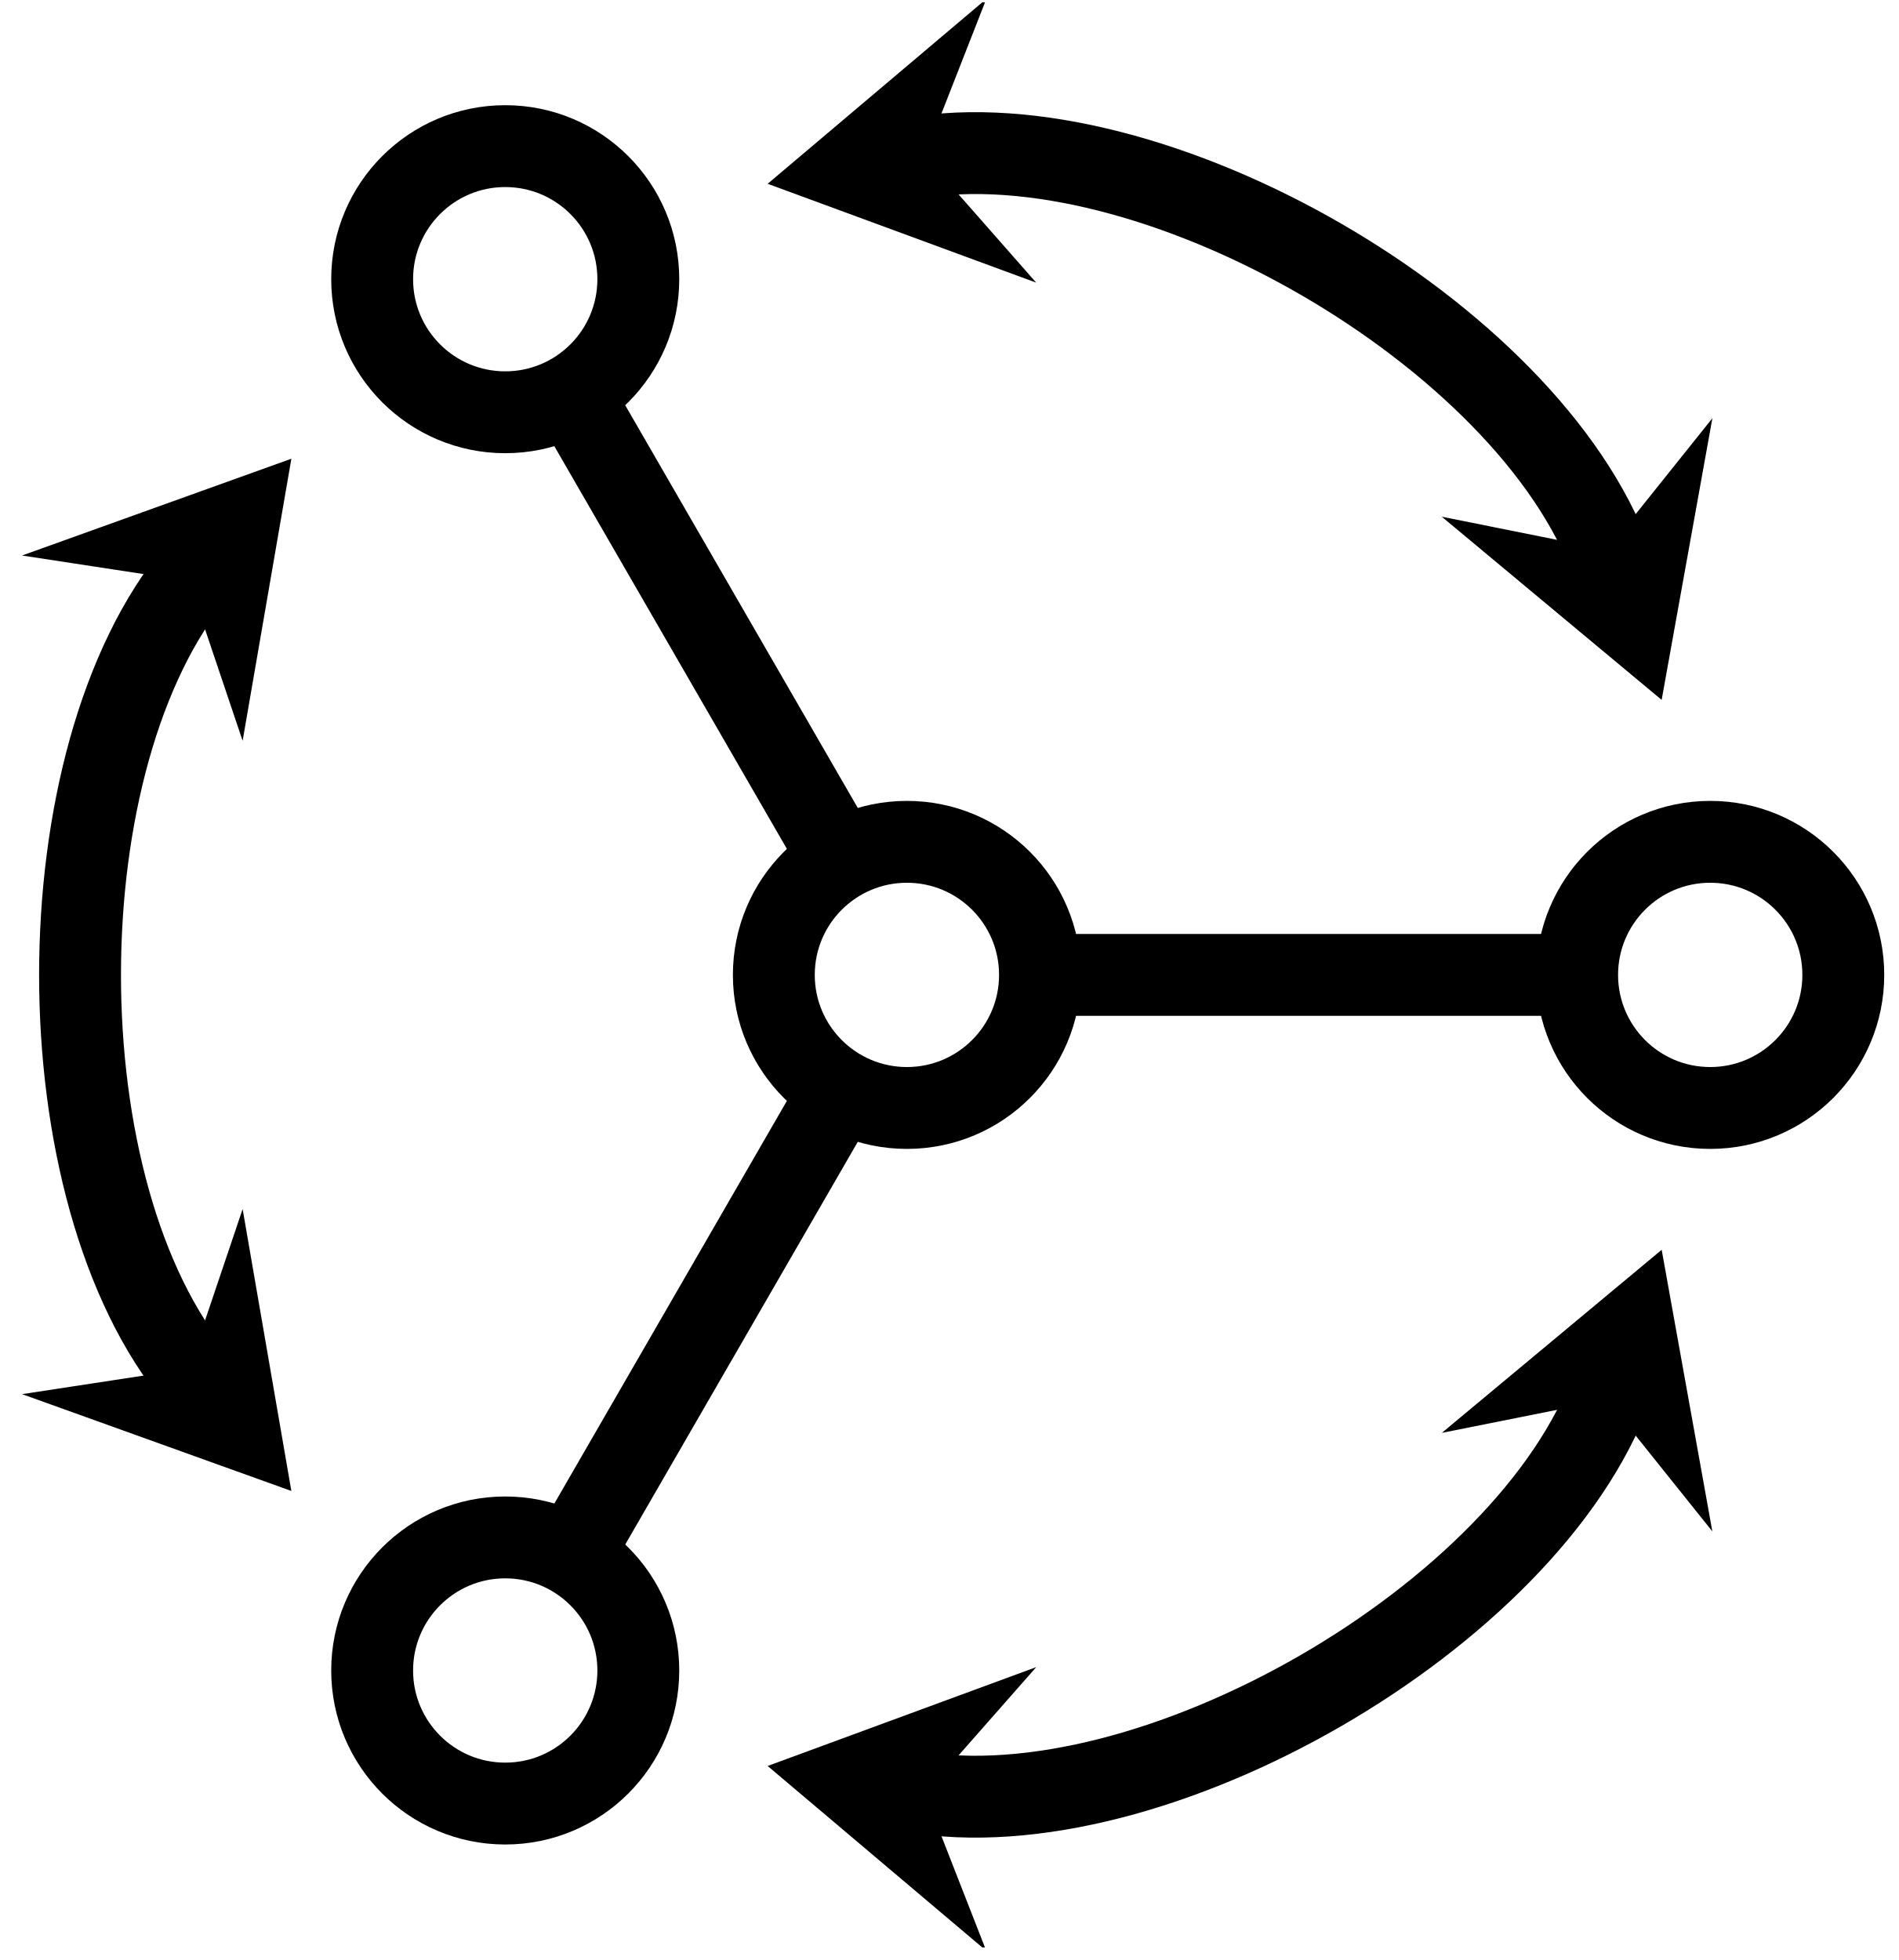
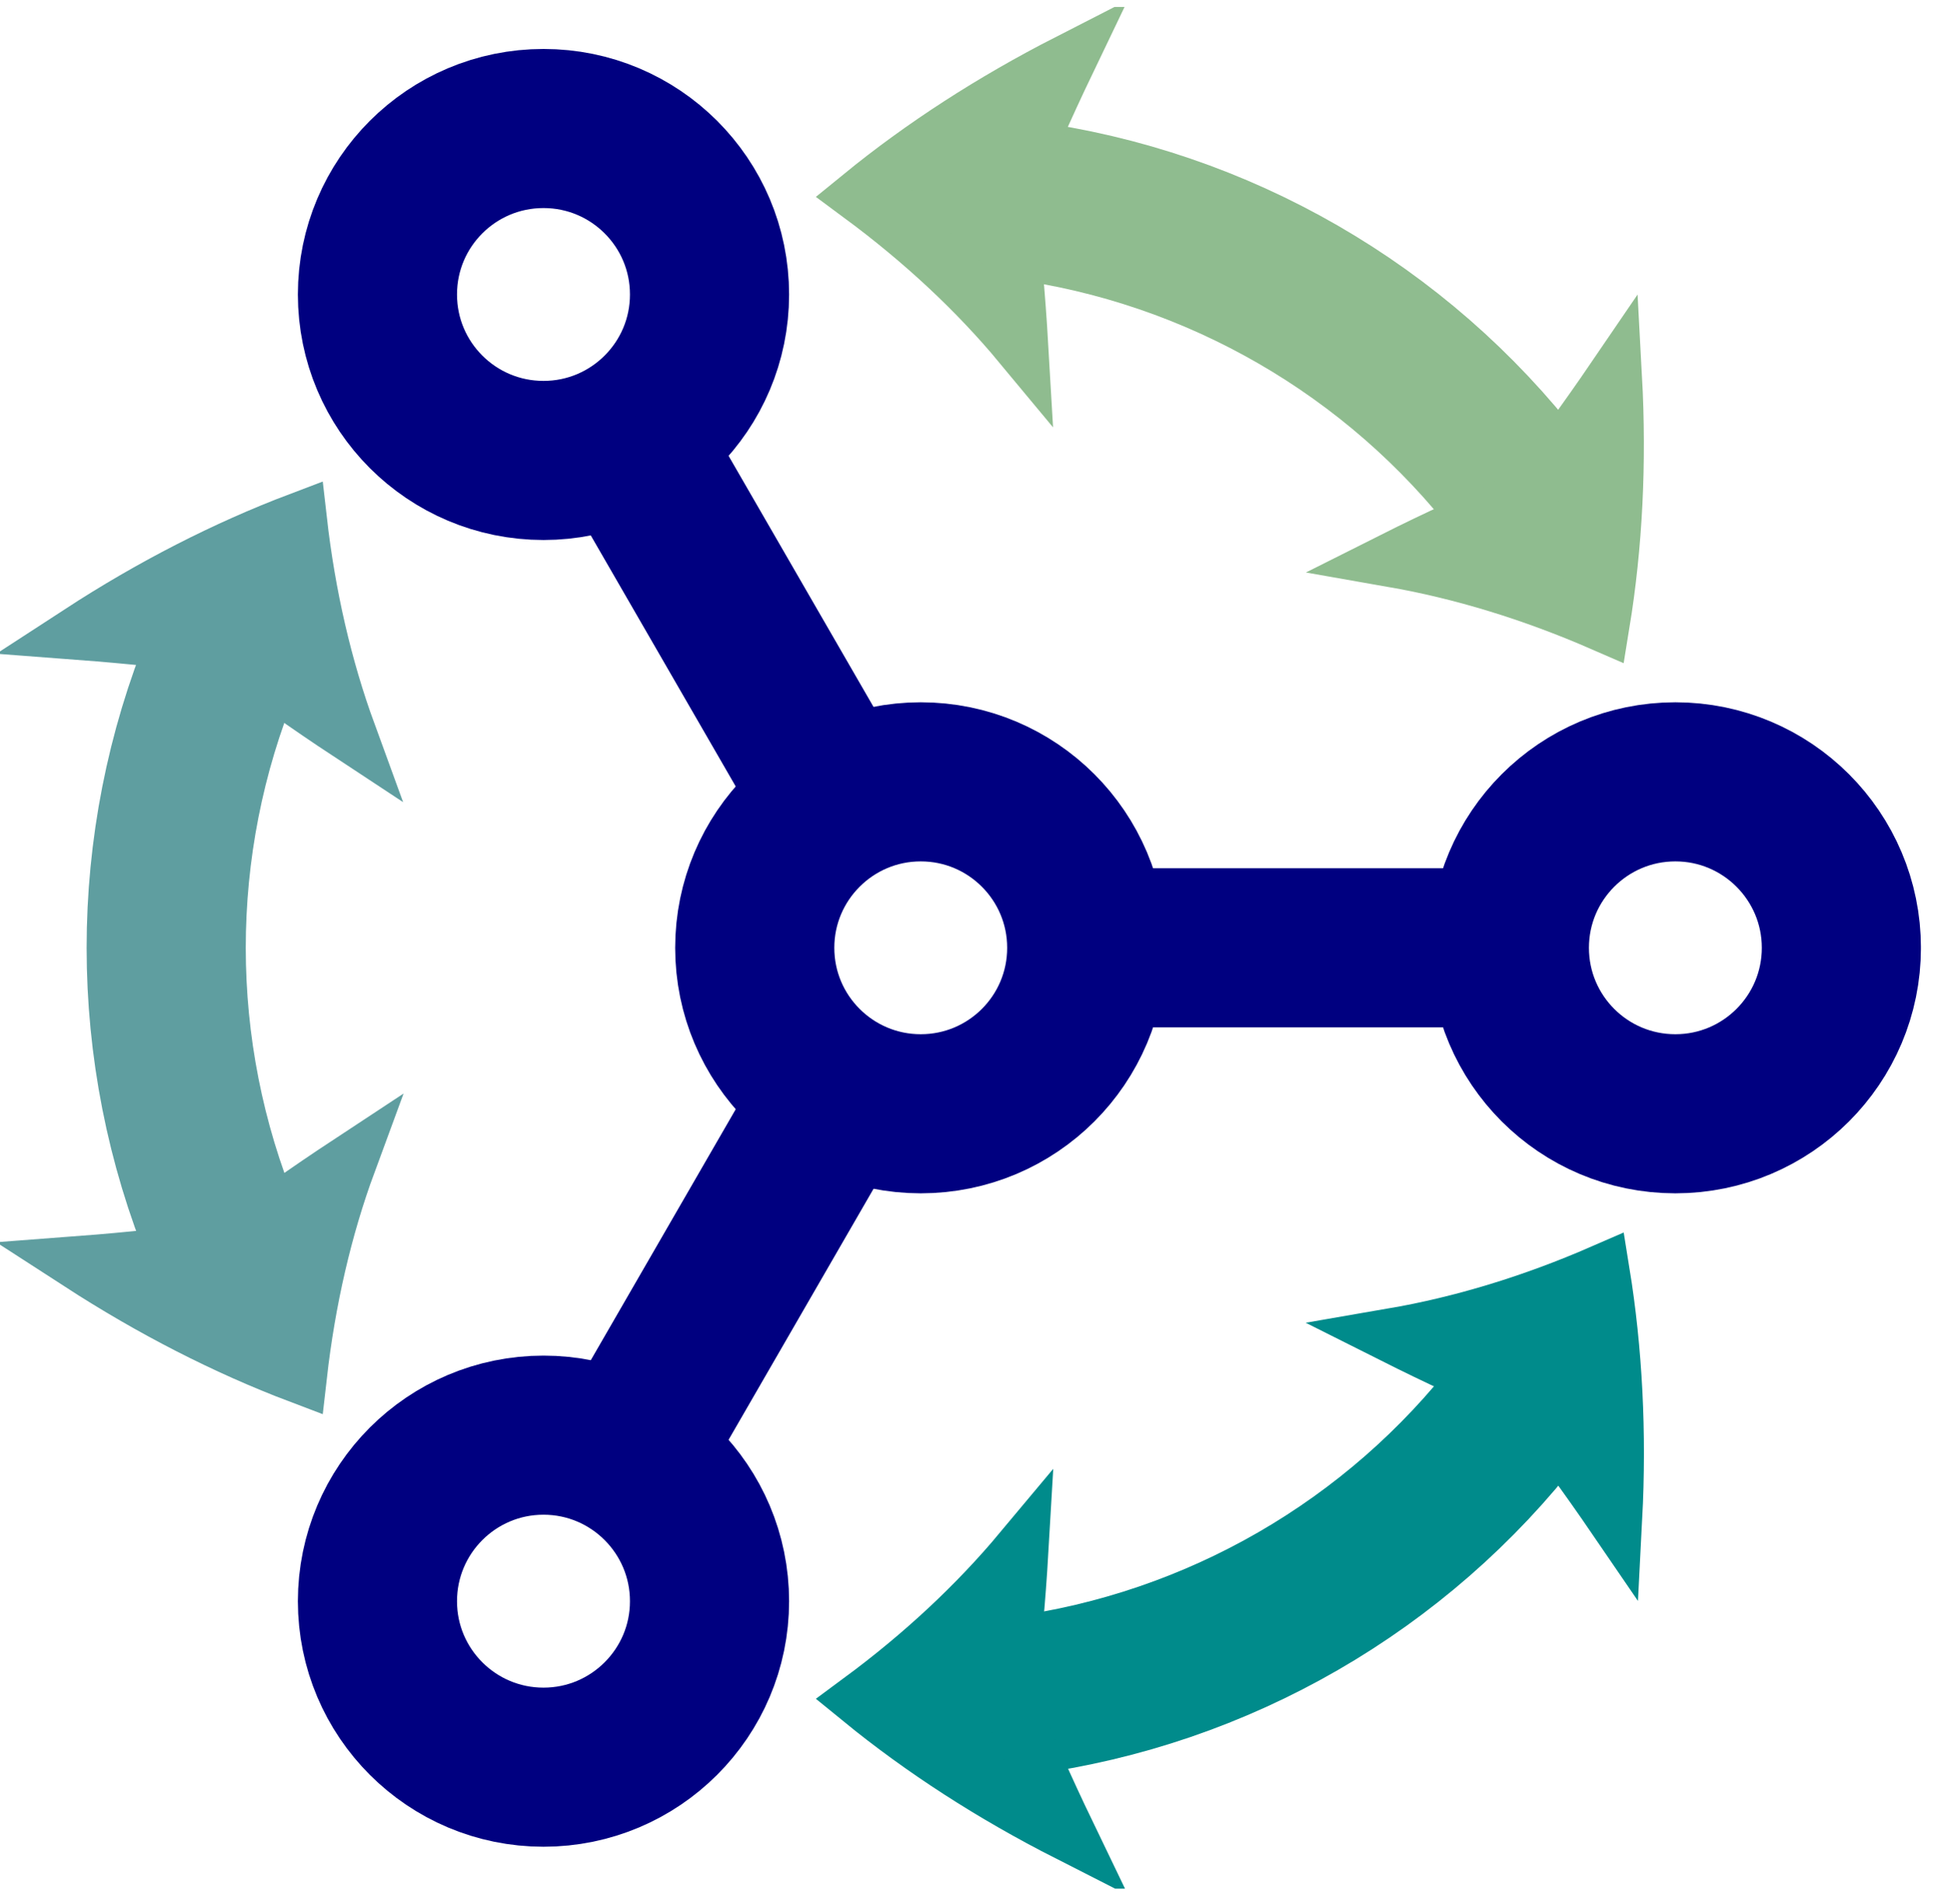
- <svg xmlns="http://www.w3.org/2000/svg" width="66.488pt" height="68.639pt" viewBox="0 0 66.488 68.639" version="1.2">
+ <svg xmlns="http://www.w3.org/2000/svg" width="72.161" height="70.701" viewBox="0 0 72.161 70.701">
  <defs>
-     <clipPath id="clip1">
-       <path d="M 0 0.082 L 65.98 0.082 L 65.98 68.199 L 0 68.199 Z M 0 0.082 " />
+     <clipPath id="clip-0">
+       <path clip-rule="nonzero" d="M 0 0.258 L 71.332 0.258 L 71.332 70.148 L 0 70.148 Z M 0 0.258 " />
    </clipPath>
-     <clipPath id="clip2">
-       <path d="M 14 0.082 L 65.98 0.082 L 65.98 68.199 L 14 68.199 Z M 14 0.082 " />
+     <clipPath id="clip-1">
+       <path clip-rule="nonzero" d="M 0 0.258 L 71.332 0.258 L 71.332 70.148 L 0 70.148 Z M 0 0.258 " />
    </clipPath>
-     <clipPath id="clip3">
-       <path d="M 0 0.082 L 63 0.082 L 63 55 L 0 55 Z M 0 0.082 " />
+     <clipPath id="clip-2">
+       <path clip-rule="nonzero" d="M 22 0.258 L 71.332 0.258 L 71.332 53 L 22 53 Z M 22 0.258 " />
    </clipPath>
-     <clipPath id="clip4">
-       <path d="M 0 13 L 63 13 L 63 68.199 L 0 68.199 Z M 0 13 " />
+     <clipPath id="clip-3">
+       <path clip-rule="nonzero" d="M 3 0.258 L 69 0.258 L 69 42 L 3 42 Z M 3 0.258 " />
    </clipPath>
-     <clipPath id="clip5">
-       <path d="M 0 0.082 L 65.98 0.082 L 65.98 68.199 L 0 68.199 Z M 0 0.082 " />
+     <clipPath id="clip-4">
+       <path clip-rule="nonzero" d="M 0 0.258 L 71.332 0.258 L 71.332 70.148 L 0 70.148 Z M 0 0.258 " />
    </clipPath>
-     <clipPath id="clip6">
-       <path d="M 0 0.082 L 65.98 0.082 L 65.98 61 L 0 61 Z M 0 0.082 " />
+     <clipPath id="clip-5">
+       <path clip-rule="nonzero" d="M 0 0.258 L 42 0.258 L 42 57 L 0 57 Z M 0 0.258 " />
    </clipPath>
-     <clipPath id="clip7">
-       <path d="M 33 0.082 L 65.98 0.082 L 65.98 43 L 33 43 Z M 33 0.082 " />
+     <clipPath id="clip-6">
+       <path clip-rule="nonzero" d="M 0 14 L 42 14 L 42 70.148 L 0 70.148 Z M 0 14 " />
    </clipPath>
-     <clipPath id="clip8">
-       <path d="M 8 0.082 L 54 0.082 L 54 29 L 8 29 Z M 8 0.082 " />
+     <clipPath id="clip-7">
+       <path clip-rule="nonzero" d="M 0 0.258 L 71.332 0.258 L 71.332 70.148 L 0 70.148 Z M 0 0.258 " />
    </clipPath>
-     <clipPath id="clip9">
-       <path d="M 0 0.082 L 48 0.082 L 48 68.199 L 0 68.199 Z M 0 0.082 " />
+     <clipPath id="clip-8">
+       <path clip-rule="nonzero" d="M 3 28 L 69 28 L 69 70.148 L 3 70.148 Z M 3 28 " />
    </clipPath>
-     <clipPath id="clip10">
-       <path d="M 0 0.082 L 30 0.082 L 30 43 L 0 43 Z M 0 0.082 " />
-     </clipPath>
-     <clipPath id="clip11">
-       <path d="M 0 25 L 30 25 L 30 68.199 L 0 68.199 Z M 0 25 " />
-     </clipPath>
-     <clipPath id="clip12">
-       <path d="M 0 8 L 65.98 8 L 65.98 68.199 L 0 68.199 Z M 0 8 " />
-     </clipPath>
-     <clipPath id="clip13">
-       <path d="M 8 40 L 54 40 L 54 68.199 L 8 68.199 Z M 8 40 " />
-     </clipPath>
-     <clipPath id="clip14">
-       <path d="M 33 25 L 65.98 25 L 65.98 68.199 L 33 68.199 Z M 33 25 " />
+     <clipPath id="clip-9">
+       <path clip-rule="nonzero" d="M 22 18 L 71.332 18 L 71.332 70.148 L 22 70.148 Z M 22 18 " />
    </clipPath>
  </defs>
-   <g id="surface1">
-     <g clip-path="url(#clip1)" clip-rule="nonzero">
-       <path style="fill:none;stroke-width:2.889;stroke-linecap:butt;stroke-linejoin:miter;stroke:rgb(0%,0%,0%);stroke-opacity:1;stroke-miterlimit:10;" d="M 4.697 -0.001 C 4.697 2.593 2.595 4.695 0.001 4.695 C -2.593 4.695 -4.695 2.593 -4.695 -0.001 C -4.695 -2.595 -2.593 -4.697 0.001 -4.697 C 2.595 -4.697 4.697 -2.595 4.697 -0.001 Z M 4.697 -0.001 " transform="matrix(0.992358,0,0,-0.992358,31.75645,34.13988)" />
-     </g>
-     <g clip-path="url(#clip2)" clip-rule="nonzero">
-       <path style="fill:none;stroke-width:2.889;stroke-linecap:butt;stroke-linejoin:miter;stroke:rgb(0%,0%,0%);stroke-opacity:1;stroke-miterlimit:10;" d="M 33.043 -0.001 C 33.043 2.593 30.941 4.695 28.347 4.695 C 25.753 4.695 23.651 2.593 23.651 -0.001 C 23.651 -2.595 25.753 -4.697 28.347 -4.697 C 30.941 -4.697 33.043 -2.595 33.043 -0.001 Z M 33.043 -0.001 " transform="matrix(0.992358,0,0,-0.992358,31.75645,34.13988)" />
-     </g>
-     <g clip-path="url(#clip3)" clip-rule="nonzero">
-       <path style="fill:none;stroke-width:2.889;stroke-linecap:butt;stroke-linejoin:miter;stroke:rgb(0%,0%,0%);stroke-opacity:1;stroke-miterlimit:10;" d="M -9.477 24.55 C -9.477 27.144 -11.579 29.246 -14.173 29.246 C -16.767 29.246 -18.869 27.144 -18.869 24.55 C -18.869 21.956 -16.767 19.854 -14.173 19.854 C -11.579 19.854 -9.477 21.956 -9.477 24.55 Z M -9.477 24.55 " transform="matrix(0.992358,0,0,-0.992358,31.75645,34.13988)" />
-     </g>
-     <g clip-path="url(#clip4)" clip-rule="nonzero">
-       <path style="fill:none;stroke-width:2.889;stroke-linecap:butt;stroke-linejoin:miter;stroke:rgb(0%,0%,0%);stroke-opacity:1;stroke-miterlimit:10;" d="M -9.477 -24.548 C -9.477 -21.954 -11.579 -19.852 -14.173 -19.852 C -16.767 -19.852 -18.869 -21.954 -18.869 -24.548 C -18.869 -27.142 -16.767 -29.244 -14.173 -29.244 C -11.579 -29.244 -9.477 -27.142 -9.477 -24.548 Z M -9.477 -24.548 " transform="matrix(0.992358,0,0,-0.992358,31.75645,34.13988)" />
-     </g>
-     <path style="fill:none;stroke-width:2.889;stroke-linecap:butt;stroke-linejoin:miter;stroke:rgb(0%,0%,0%);stroke-opacity:1;stroke-miterlimit:10;" d="M 5.67 -0.001 L 22.679 -0.001 " transform="matrix(0.992358,0,0,-0.992358,31.75645,34.13988)" />
-     <g clip-path="url(#clip5)" clip-rule="nonzero">
-       <path style="fill:none;stroke-width:2.889;stroke-linecap:butt;stroke-linejoin:miter;stroke:rgb(0%,0%,0%);stroke-opacity:1;stroke-miterlimit:10;" d="M -2.833 4.908 L -11.339 19.638 " transform="matrix(0.992358,0,0,-0.992358,31.75645,34.13988)" />
-       <path style="fill:none;stroke-width:2.889;stroke-linecap:butt;stroke-linejoin:miter;stroke:rgb(0%,0%,0%);stroke-opacity:1;stroke-miterlimit:10;" d="M -2.833 -4.909 L -11.339 -19.639 " transform="matrix(0.992358,0,0,-0.992358,31.75645,34.13988)" />
-     </g>
-     <g clip-path="url(#clip6)" clip-rule="nonzero">
-       <path style="fill:none;stroke-width:2.889;stroke-linecap:butt;stroke-linejoin:miter;stroke:rgb(0%,0%,0%);stroke-opacity:1;stroke-miterlimit:10;" d="M 24.871 14.552 C 21.935 22.621 8.626 30.305 0.171 28.813 " transform="matrix(0.992358,0,0,-0.992358,31.75645,34.13988)" />
-     </g>
-     <path style=" stroke:none;fill-rule:nonzero;fill:rgb(0%,0%,0%);fill-opacity:1;" d="M 57.711 23.203 L 58.785 17.238 L 56.555 20.027 L 53.055 19.324 Z M 57.711 23.203 " />
-     <g clip-path="url(#clip7)" clip-rule="nonzero">
-       <path style="fill:none;stroke-width:1.41;stroke-linecap:butt;stroke-linejoin:miter;stroke:rgb(0%,0%,0%);stroke-opacity:1;stroke-miterlimit:10;" d="M 7.217 -0.001 L 1.939 3.072 L 3.811 -0.001 L 1.939 -3.073 Z M 7.217 -0.001 " transform="matrix(0.339387,0.932519,0.932519,-0.339387,55.26211,16.47288)" />
-     </g>
-     <path style=" stroke:none;fill-rule:nonzero;fill:rgb(0%,0%,0%);fill-opacity:1;" d="M 28.25 6.195 L 33.938 8.289 L 31.578 5.605 L 32.879 2.281 Z M 28.25 6.195 " />
-     <g clip-path="url(#clip8)" clip-rule="nonzero">
-       <path style="fill:none;stroke-width:1.41;stroke-linecap:butt;stroke-linejoin:miter;stroke:rgb(0%,0%,0%);stroke-opacity:1;stroke-miterlimit:10;" d="M 7.218 0.001 L 1.94 3.074 L 3.812 -0.002 L 1.939 -3.073 Z M 7.218 0.001 " transform="matrix(-0.977274,0.172303,0.172303,0.977274,35.30376,4.950163)" />
-     </g>
-     <g clip-path="url(#clip9)" clip-rule="nonzero">
-       <path style="fill:none;stroke-width:2.889;stroke-linecap:butt;stroke-linejoin:miter;stroke:rgb(0%,0%,0%);stroke-opacity:1;stroke-miterlimit:10;" d="M -25.038 14.261 C -30.556 7.683 -30.556 -7.684 -25.038 -14.262 " transform="matrix(0.992358,0,0,-0.992358,31.75645,34.13988)" />
-     </g>
-     <path style=" stroke:none;fill-rule:nonzero;fill:rgb(0%,0%,0%);fill-opacity:1;" d="M 9.309 17.129 L 3.605 19.18 L 7.137 19.719 L 8.277 23.102 Z M 9.309 17.129 " />
-     <g clip-path="url(#clip10)" clip-rule="nonzero">
-       <path style="fill:none;stroke-width:1.41;stroke-linecap:butt;stroke-linejoin:miter;stroke:rgb(0%,0%,0%);stroke-opacity:1;stroke-miterlimit:10;" d="M 7.219 0 L 1.942 3.075 L 3.813 -0.001 L 1.94 -3.072 Z M 7.219 0 " transform="matrix(0.637868,-0.760166,-0.760166,-0.637868,4.704185,22.61679)" />
-     </g>
-     <path style=" stroke:none;fill-rule:nonzero;fill:rgb(0%,0%,0%);fill-opacity:1;" d="M 9.309 51.148 L 8.277 45.18 L 7.137 48.559 L 3.605 49.098 Z M 9.309 51.148 " />
-     <g clip-path="url(#clip11)" clip-rule="nonzero">
-       <path style="fill:none;stroke-width:1.41;stroke-linecap:butt;stroke-linejoin:miter;stroke:rgb(0%,0%,0%);stroke-opacity:1;stroke-miterlimit:10;" d="M 7.217 0.001 L 1.941 3.071 L 3.811 0.002 L 1.94 -3.073 Z M 7.217 0.001 " transform="matrix(0.637868,0.760166,0.760166,-0.637868,4.704185,45.66298)" />
-     </g>
-     <g clip-path="url(#clip12)" clip-rule="nonzero">
-       <path style="fill:none;stroke-width:2.889;stroke-linecap:butt;stroke-linejoin:miter;stroke:rgb(0%,0%,0%);stroke-opacity:1;stroke-miterlimit:10;" d="M 0.171 -28.815 C 8.626 -30.307 21.935 -22.623 24.871 -14.553 " transform="matrix(0.992358,0,0,-0.992358,31.75645,34.13988)" />
-     </g>
-     <path style=" stroke:none;fill-rule:nonzero;fill:rgb(0%,0%,0%);fill-opacity:1;" d="M 28.25 62.086 L 32.879 66 L 31.578 62.672 L 33.938 59.992 Z M 28.25 62.086 " />
-     <g clip-path="url(#clip13)" clip-rule="nonzero">
-       <path style="fill:none;stroke-width:1.41;stroke-linecap:butt;stroke-linejoin:miter;stroke:rgb(0%,0%,0%);stroke-opacity:1;stroke-miterlimit:10;" d="M 7.218 -0 L 1.939 3.074 L 3.812 -0.001 L 1.94 -3.073 Z M 7.218 -0 " transform="matrix(-0.977274,-0.172303,-0.172303,0.977274,35.30376,63.3296)" />
-     </g>
-     <path style=" stroke:none;fill-rule:nonzero;fill:rgb(0%,0%,0%);fill-opacity:1;" d="M 57.711 45.074 L 53.055 48.953 L 56.555 48.254 L 58.785 51.039 Z M 57.711 45.074 " />
-     <g clip-path="url(#clip14)" clip-rule="nonzero">
-       <path style="fill:none;stroke-width:1.41;stroke-linecap:butt;stroke-linejoin:miter;stroke:rgb(0%,0%,0%);stroke-opacity:1;stroke-miterlimit:10;" d="M 7.219 0.001 L 1.942 3.074 L 3.81 0 L 1.941 -3.071 Z M 7.219 0.001 " transform="matrix(0.339387,-0.932519,-0.932519,-0.339387,55.26211,51.80689)" />
-     </g>
+   <g clip-path="url(#clip-0)">
+     <path fill="none" stroke-width="5.978" stroke-linecap="butt" stroke-linejoin="miter" stroke="rgb(0%, 0%, 50%)" stroke-opacity="1" stroke-miterlimit="10" d="M 6.235 0.001 C 6.235 3.443 3.445 6.237 -0.001 6.237 C -3.443 6.237 -6.237 3.443 -6.237 0.001 C -6.237 -3.445 -3.443 -6.235 -0.001 -6.235 C 3.445 -6.235 6.235 -3.445 6.235 0.001 Z M 34.584 0.001 C 34.584 3.443 31.79 6.237 28.348 6.237 C 24.902 6.237 22.112 3.443 22.112 0.001 C 22.112 -3.445 24.902 -6.235 28.348 -6.235 C 31.79 -6.235 34.584 -3.445 34.584 0.001 Z M -7.936 24.549 C -7.936 27.995 -10.73 30.785 -14.172 30.785 C -17.618 30.785 -20.411 27.995 -20.411 24.549 C -20.411 21.103 -17.618 18.313 -14.172 18.313 C -10.73 18.313 -7.936 21.103 -7.936 24.549 Z M -7.936 -24.551 C -7.936 -21.105 -10.73 -18.311 -14.172 -18.311 C -17.618 -18.311 -20.411 -21.105 -20.411 -24.551 C -20.411 -27.993 -17.618 -30.786 -14.172 -30.786 C -10.73 -30.786 -7.936 -27.993 -7.936 -24.551 Z M -7.936 -24.551 " transform="matrix(0.988507, 0, 0, -0.988507, 34.19245, 35.2042)" />
+   </g>
+   <path fill="none" stroke-width="5.978" stroke-linecap="butt" stroke-linejoin="miter" stroke="rgb(0%, 0%, 50%)" stroke-opacity="1" stroke-miterlimit="10" d="M 5.67 0.001 L 22.678 0.001 " transform="matrix(0.988507, 0, 0, -0.988507, 34.19245, 35.2042)" />
+   <g clip-path="url(#clip-1)">
+     <path fill="none" stroke-width="5.978" stroke-linecap="butt" stroke-linejoin="miter" stroke="rgb(0%, 0%, 50%)" stroke-opacity="1" stroke-miterlimit="10" d="M -2.834 4.909 L -11.338 19.641 " transform="matrix(0.988507, 0, 0, -0.988507, 34.19245, 35.2042)" />
+     <path fill="none" stroke-width="5.978" stroke-linecap="butt" stroke-linejoin="miter" stroke="rgb(0%, 0%, 50%)" stroke-opacity="1" stroke-miterlimit="10" d="M -2.834 -4.911 L -11.338 -19.639 " transform="matrix(0.988507, 0, 0, -0.988507, 34.19245, 35.2042)" />
+     <path fill="none" stroke-width="5.978" stroke-linecap="butt" stroke-linejoin="miter" stroke="rgb(56%, 73.599%, 56%)" stroke-opacity="1" stroke-miterlimit="10" d="M 22.452 17.309 C 17.892 23.221 11.158 27.11 3.757 28.097 " transform="matrix(0.988507, 0, 0, -0.988507, 34.19245, 35.2042)" />
+   </g>
+   <path fill-rule="nonzero" fill="rgb(56%, 73.599%, 56%)" fill-opacity="1" d="M 59.496 23.168 C 59.973 20.254 60.125 17.184 59.953 14.016 C 58.906 15.551 57.82 17.043 56.691 18.5 C 55.004 19.211 53.344 19.973 51.719 20.789 C 54.285 21.238 56.895 22.035 59.496 23.168 Z M 59.496 23.168 " />
+   <g clip-path="url(#clip-2)">
+     <path fill="none" stroke-width="2.071" stroke-linecap="butt" stroke-linejoin="miter" stroke="rgb(56%, 73.599%, 56%)" stroke-opacity="1" stroke-miterlimit="10" d="M 25.598 12.176 C 26.08 15.124 26.234 18.23 26.06 21.435 C 25.001 19.882 23.903 18.372 22.761 16.898 C 21.053 16.179 19.374 15.409 17.73 14.583 C 20.326 14.128 22.966 13.322 25.598 12.176 Z M 25.598 12.176 " transform="matrix(0.988507, 0, 0, -0.988507, 34.19245, 35.2042)" />
+   </g>
+   <path fill-rule="nonzero" fill="rgb(56%, 73.599%, 56%)" fill-opacity="1" d="M 31.965 7.273 C 34.246 8.961 36.242 10.82 37.902 12.82 C 37.797 11.004 37.633 9.184 37.41 7.367 C 38.098 5.66 38.848 3.969 39.648 2.297 C 36.832 3.738 34.25 5.406 31.965 7.273 Z M 31.965 7.273 " />
+   <g clip-path="url(#clip-3)">
+     <path fill="none" stroke-width="2.071" stroke-linecap="butt" stroke-linejoin="miter" stroke="rgb(56%, 73.599%, 56%)" stroke-opacity="1" stroke-miterlimit="10" d="M -2.254 28.256 C 0.054 26.548 2.074 24.667 3.753 22.644 C 3.646 24.482 3.48 26.323 3.255 28.161 C 3.951 29.888 4.709 31.599 5.519 33.29 C 2.67 31.832 0.058 30.144 -2.254 28.256 Z M -2.254 28.256 " transform="matrix(0.988507, 0, 0, -0.988507, 34.19245, 35.2042)" />
+   </g>
+   <g clip-path="url(#clip-4)">
+     <path fill="none" stroke-width="5.978" stroke-linecap="butt" stroke-linejoin="miter" stroke="rgb(37.199%, 62%, 62.799%)" stroke-opacity="1" stroke-miterlimit="10" d="M -26.216 10.789 C -29.058 3.886 -29.058 -3.891 -26.212 -10.795 " transform="matrix(0.988507, 0, 0, -0.988507, 34.19245, 35.2042)" />
+   </g>
+   <path fill-rule="nonzero" fill="rgb(37.199%, 62%, 62.799%)" fill-opacity="1" d="M 11.117 19.309 C 8.355 20.355 5.621 21.758 2.961 23.488 C 4.812 23.629 6.652 23.82 8.477 24.07 C 9.938 25.18 11.426 26.234 12.945 27.234 C 12.051 24.785 11.438 22.129 11.117 19.309 Z M 11.117 19.309 " />
+   <g clip-path="url(#clip-5)">
+     <path fill="none" stroke-width="2.071" stroke-linecap="butt" stroke-linejoin="miter" stroke="rgb(37.199%, 62%, 62.799%)" stroke-opacity="1" stroke-miterlimit="10" d="M -23.344 16.08 C -26.137 15.021 -28.904 13.603 -31.595 11.852 C -29.722 11.71 -27.86 11.516 -26.015 11.263 C -24.537 10.141 -23.031 9.074 -21.494 8.062 C -22.399 10.54 -23.02 13.227 -23.344 16.08 Z M -23.344 16.08 " transform="matrix(0.988507, 0, 0, -0.988507, 34.19245, 35.2042)" />
+   </g>
+   <path fill-rule="nonzero" fill="rgb(37.199%, 62%, 62.799%)" fill-opacity="1" d="M 11.117 51.102 C 11.438 48.281 12.051 45.621 12.949 43.184 C 11.43 44.184 9.938 45.234 8.477 46.336 C 6.652 46.594 4.816 46.789 2.965 46.93 C 5.621 48.648 8.355 50.055 11.117 51.102 Z M 11.117 51.102 " />
+   <g clip-path="url(#clip-6)">
+     <path fill="none" stroke-width="2.071" stroke-linecap="butt" stroke-linejoin="miter" stroke="rgb(37.199%, 62%, 62.799%)" stroke-opacity="1" stroke-miterlimit="10" d="M -23.344 -16.082 C -23.02 -13.229 -22.399 -10.538 -21.49 -8.072 C -23.027 -9.084 -24.537 -10.147 -26.015 -11.261 C -27.86 -11.522 -29.718 -11.72 -31.591 -11.862 C -28.904 -13.601 -26.137 -15.023 -23.344 -16.082 Z M -23.344 -16.082 " transform="matrix(0.988507, 0, 0, -0.988507, 34.19245, 35.2042)" />
+   </g>
+   <g clip-path="url(#clip-7)">
+     <path fill="none" stroke-width="5.978" stroke-linecap="butt" stroke-linejoin="miter" stroke="rgb(0%, 54.5%, 54.5%)" stroke-opacity="1" stroke-miterlimit="10" d="M 3.765 -28.099 C 11.162 -27.107 17.9 -23.219 22.456 -17.303 " transform="matrix(0.988507, 0, 0, -0.988507, 34.19245, 35.2042)" />
+   </g>
+   <path fill-rule="nonzero" fill="rgb(0%, 54.5%, 54.5%)" fill-opacity="1" d="M 31.965 63.137 C 34.25 65.004 36.836 66.672 39.66 68.109 C 38.855 66.438 38.105 64.746 37.41 63.043 C 37.641 61.223 37.805 59.406 37.91 57.59 C 36.242 59.586 34.246 61.449 31.965 63.137 Z M 31.965 63.137 " />
+   <g clip-path="url(#clip-8)">
+     <path fill="none" stroke-width="2.071" stroke-linecap="butt" stroke-linejoin="miter" stroke="rgb(0%, 54.5%, 54.5%)" stroke-opacity="1" stroke-miterlimit="10" d="M -2.254 -28.257 C 0.058 -30.146 2.674 -31.834 5.531 -33.288 C 4.717 -31.596 3.959 -29.885 3.255 -28.162 C 3.488 -26.321 3.654 -24.483 3.761 -22.646 C 2.074 -24.665 0.054 -26.55 -2.254 -28.257 Z M -2.254 -28.257 " transform="matrix(0.988507, 0, 0, -0.988507, 34.19245, 35.2042)" />
+   </g>
+   <path fill-rule="nonzero" fill="rgb(0%, 54.5%, 54.5%)" fill-opacity="1" d="M 59.496 47.242 C 56.895 48.375 54.285 49.168 51.723 49.609 C 53.348 50.426 55.004 51.195 56.691 51.91 C 57.824 53.359 58.914 54.852 59.961 56.383 C 60.125 53.227 59.969 50.156 59.496 47.242 Z M 59.496 47.242 " />
+   <g clip-path="url(#clip-9)">
+     <path fill="none" stroke-width="2.071" stroke-linecap="butt" stroke-linejoin="miter" stroke="rgb(0%, 54.5%, 54.5%)" stroke-opacity="1" stroke-miterlimit="10" d="M 25.598 -12.178 C 22.966 -13.324 20.326 -14.126 17.734 -14.573 C 19.378 -15.399 21.053 -16.177 22.761 -16.9 C 23.907 -18.366 25.009 -19.876 26.068 -21.425 C 26.234 -18.232 26.076 -15.126 25.598 -12.178 Z M 25.598 -12.178 " transform="matrix(0.988507, 0, 0, -0.988507, 34.19245, 35.2042)" />
  </g>
</svg>
